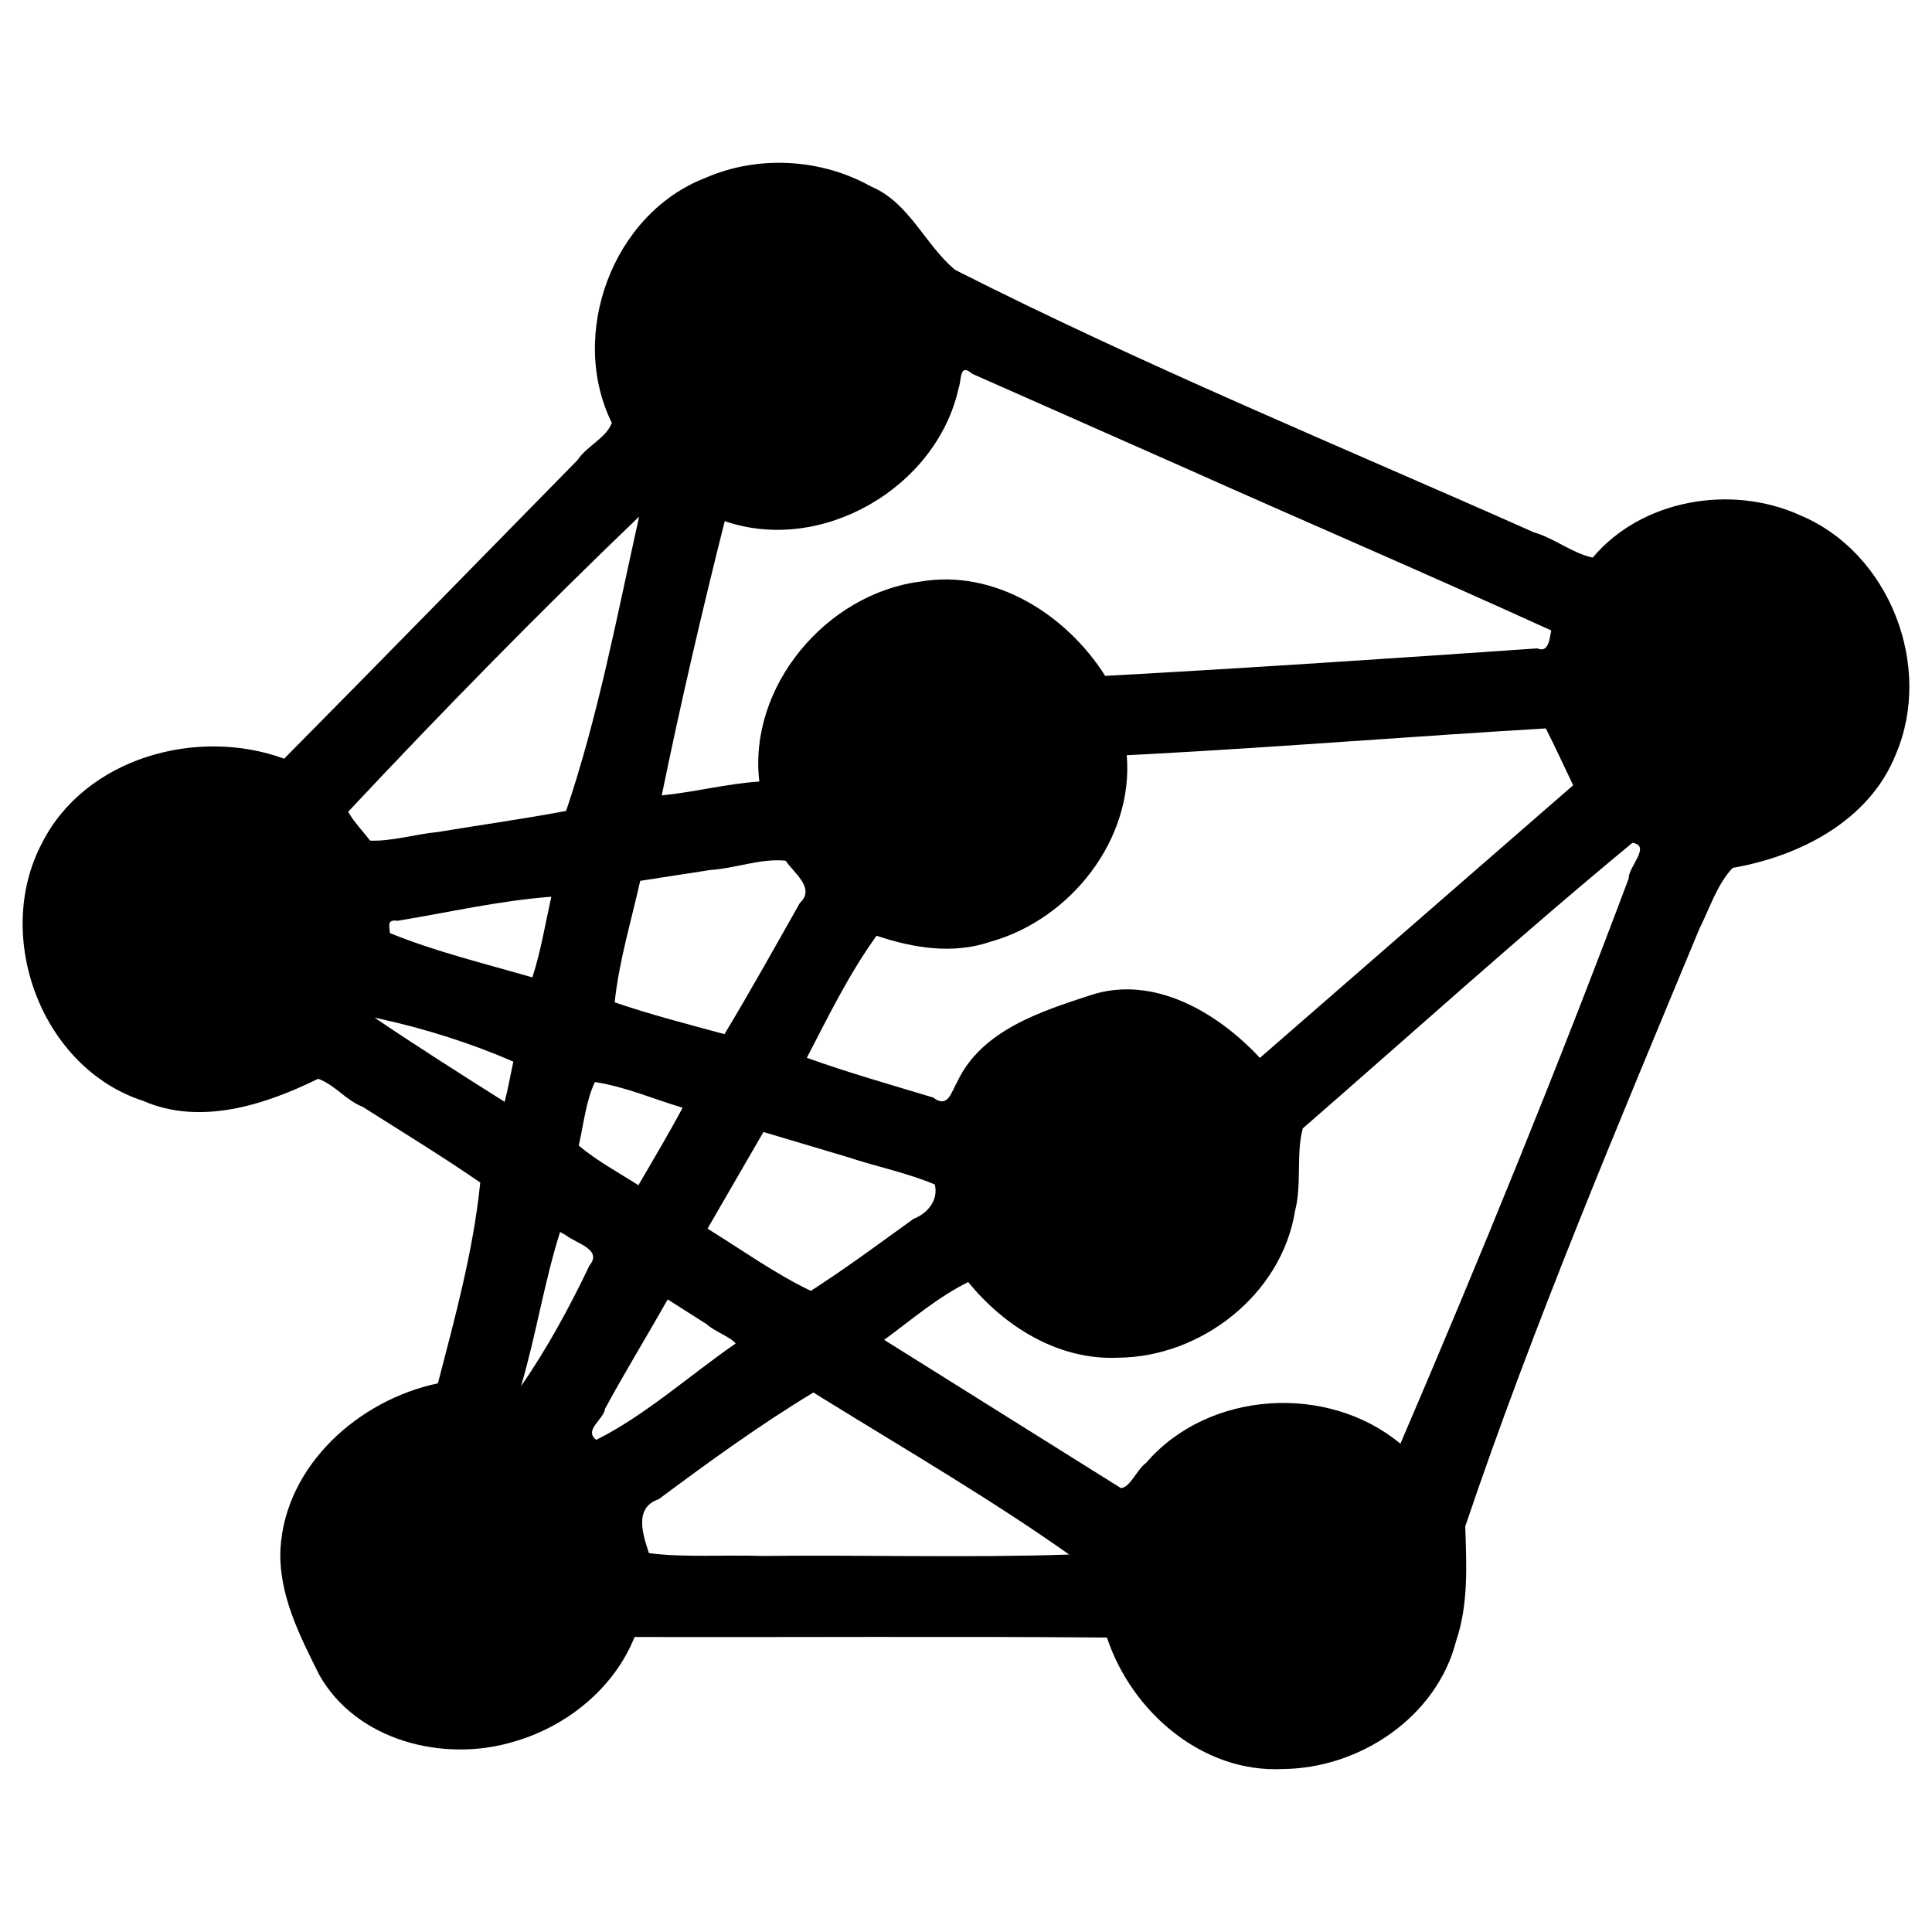
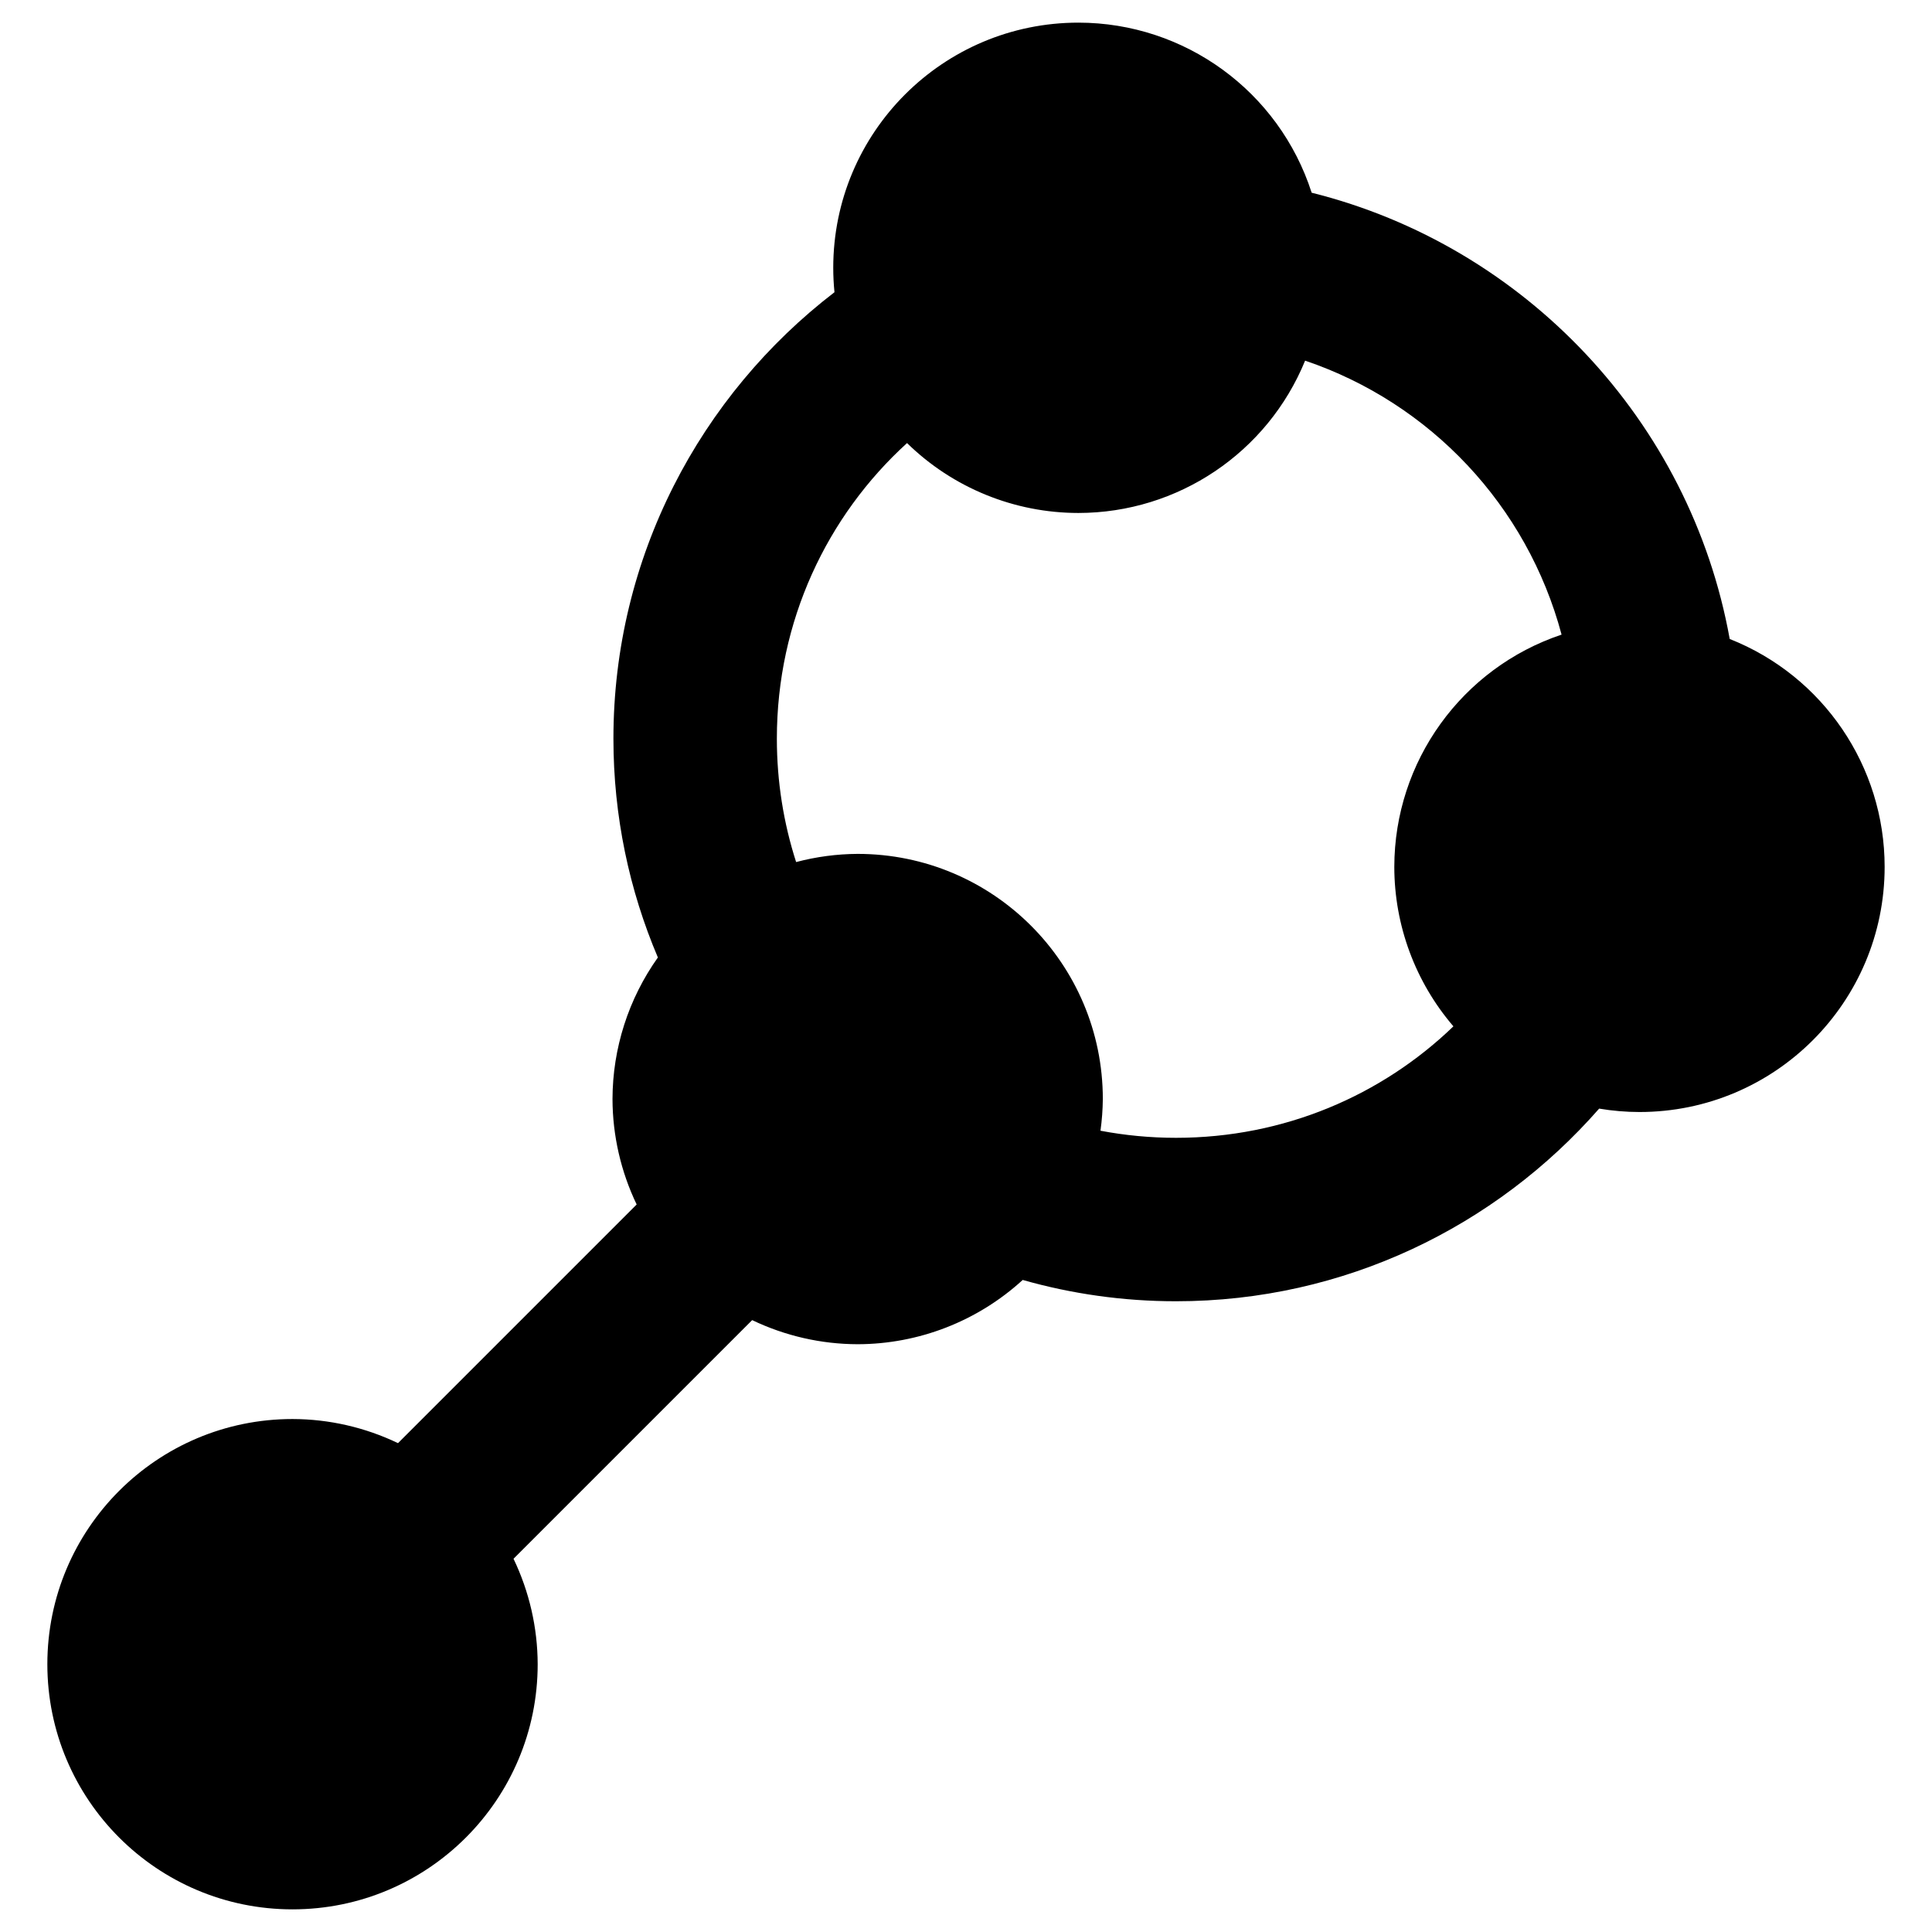
<svg xmlns="http://www.w3.org/2000/svg" version="1.1" id="Layer_1" x="0px" y="0px" viewBox="0 0 512 512" style="enable-background:new 0 0 512 512;" xml:space="preserve">
  <defs id="defs4383" />
  <style type="text/css" id="style4376">
	.st0{fill:#000000;}
</style>
-   <path class="st0" d="m 186.968,47.14 c -24.64,9.435 -36.418,41.546 -24.82,64.93 -1.568,4.084 -6.649,6.12 -9.084,9.834 -25.92,26.396 -51.746,52.875 -77.767,79.16 -22.958,-8.437 -52.729,-0.294 -64.181,22.389 -13.026,24.698 -0.128,59.569 26.827,68.294 15.245,6.64 32.361,1.019 46.371,-5.855 4.366,1.519 7.353,5.706 11.75,7.403 10.479,6.632 21,13.065 31.206,20.087 -1.816,17.989 -6.66,35.689 -11.219,53.209 -20.887,4.399 -40.389,21.613 -41.726,43.83 -0.579,11.961 5.064,23.015 10.264,33.395 9.818,17.526 32.944,23.3 51.344,17.814 14.083,-3.965 26.737,-14.078 32.24,-27.812 41.697,0.109 83.457,-0.207 125.183,0.148 6.452,19.561 25.239,35.932 46.572,34.844 20.382,-0.148 40.8,-13.718 45.964,-33.961 3.326,-9.77 2.737,-20.332 2.415,-30.356 18.164,-53.698 40.309,-105.945 62.017,-158.287 2.724,-5.399 4.778,-11.993 8.879,-16.213 17.736,-3.071 36.191,-12.484 43.191,-30.046 10.03,-23.376 -1.655,-53.457 -25.245,-63.358 -18.231,-8.307 -41.975,-4.331 -55.063,11.173 -5.43,-1.149 -10.155,-5.119 -15.571,-6.683 C 355.215,118.268 303.189,96.885 253.094,71.508 245.034,64.759 241.023,53.711 230.804,49.407 217.576,42.004 200.877,41.043 186.968,47.14 Z m 125.652,76.241 c 32.787,14.649 65.802,28.8 98.467,43.694 -0.414,1.963 -0.628,6.106 -3.692,4.754 -38.157,2.631 -76.319,5.199 -114.51,7.288 -10.222,-16.215 -29.281,-28.367 -48.965,-24.995 -24.918,3.189 -45.667,27.785 -42.694,52.994 -8.676,0.582 -17.158,2.817 -25.859,3.669 4.975,-24.278 10.74,-49.055 16.699,-72.683 25.658,8.87 56.117,-8.848 61.966,-35.185 0.852,-2.268 0.134,-6.848 3.615,-3.861 18.325,8.108 36.65,16.217 54.975,24.325 z m -143.342,13.963 c -5.783,25.972 -10.736,52.397 -19.257,77.566 -11.244,2.115 -22.62,3.689 -33.934,5.575 -5.911,0.556 -12.429,2.548 -18.005,2.28 -1.948,-2.539 -4.234,-4.839 -5.815,-7.642 25.044,-26.73 50.67,-52.869 77.106,-78.218 z m -63.912,106.677 c 13.627,-2.25 27.049,-5.344 40.739,-6.38 -1.606,7.195 -2.764,14.403 -5.017,21.376 -12.593,-3.634 -26.022,-6.927 -37.759,-11.749 -0.111,-1.873 -0.889,-3.683 2.036,-3.246 z m 83.005,-13.479 c 6.621,-0.427 13.272,-3.13 19.822,-2.444 2.144,3.171 7.996,7.356 3.795,11.168 -6.582,11.641 -13.088,23.33 -19.99,34.79 -9.755,-2.634 -19.587,-5.173 -29.104,-8.424 1.127,-10.794 4.378,-21.51 6.768,-32.202 6.237,-0.963 12.473,-1.926 18.71,-2.889 z m -87.84,39.417 c 12.08,2.639 24.556,6.584 35.516,11.396 -0.793,3.544 -1.387,7.133 -2.303,10.649 -11.559,-7.298 -23.162,-14.664 -34.45,-22.292 l 0.94,0.187 z m 203.898,-70.118 c 35.101,-1.891 70.143,-4.729 105.235,-6.802 2.497,4.979 4.846,10.031 7.239,15.06 -27.674,24.086 -55.348,48.172 -83.022,72.259 -11.075,-11.964 -28.203,-22.162 -44.895,-16.617 -13.245,4.324 -28.867,9.307 -35.296,22.926 -1.606,2.742 -2.435,7.204 -6.426,4.178 -11.185,-3.384 -22.442,-6.561 -33.444,-10.516 5.719,-11.022 11.191,-22.256 18.484,-32.355 9.754,3.296 20.385,5.011 30.351,1.54 21.089,-5.938 37.805,-27.088 35.948,-49.371 1.942,-0.101 3.884,-0.201 5.827,-0.302 z m -146.773,86.909 c 8.023,1.227 15.507,4.511 23.245,6.806 -3.658,6.877 -7.775,13.732 -11.72,20.542 -5.323,-3.411 -10.945,-6.419 -15.806,-10.501 1.273,-5.562 1.914,-11.898 4.281,-16.847 z m 66.795,19.835 c 7.643,2.546 16.196,4.296 23.29,7.322 0.99,4.215 -1.94,7.652 -5.648,9.101 -8.989,6.481 -17.893,13.098 -27.222,19.089 -9.621,-4.632 -18.305,-10.907 -27.374,-16.487 4.941,-8.539 9.883,-17.078 14.824,-25.617 7.377,2.197 14.754,4.395 22.131,6.592 z m -74.521,20.746 c 2.758,2.183 9.843,3.782 6.278,8.041 -5.211,10.977 -11.509,22.496 -18.138,31.979 3.986,-13.438 6.13,-27.511 10.354,-40.867 l 0.835,0.469 z M 432.607,223.359 c 5.116,0.725 -1.146,6.482 -0.972,9.404 -18.919,50.454 -39.28,100.321 -60.511,149.835 -19.254,-16.029 -50.888,-14.114 -67.382,5.06 -2.511,1.813 -4.225,6.585 -6.703,6.694 -20.909,-13.093 -41.819,-26.185 -62.728,-39.278 7.265,-5.315 14.151,-11.303 22.276,-15.31 9.629,11.833 23.942,20.741 39.633,20.043 22.08,-0.126 43.394,-16.707 46.977,-38.865 1.843,-7.131 0.239,-15.149 2.052,-21.903 29.051,-25.266 57.723,-51.203 87.358,-75.68 z M 187.285,350.934 c 2.198,2.002 6.303,3.345 7.664,5.111 -12.233,8.447 -23.954,19.045 -36.94,25.531 -3.414,-2.616 2.004,-5.39 2.337,-8.255 5.309,-9.78 11.13,-19.269 16.601,-28.957 3.446,2.19 6.892,4.38 10.339,6.57 z m 31.21,19.912 c 21.769,13.461 43.925,26.354 64.852,41.123 -26.991,0.913 -54.245,0.063 -81.375,0.373 -9.897,-0.339 -20.698,0.48 -30.004,-0.751 -1.548,-4.804 -4.113,-12.029 2.617,-14.301 13.293,-9.899 26.797,-19.696 40.976,-28.266 0.978,0.607 1.956,1.215 2.934,1.822 z" id="path6287" />
+   <path style="color:#000000;font-style:normal;font-variant:normal;font-weight:normal;font-stretch:normal;font-size:medium;line-height:normal;font-family:sans-serif;font-variant-ligatures:normal;font-variant-position:normal;font-variant-caps:normal;font-variant-numeric:normal;font-variant-alternates:normal;font-feature-settings:normal;text-indent:0;text-align:start;text-decoration:none;text-decoration-line:none;text-decoration-style:solid;text-decoration-color:#000000;letter-spacing:normal;word-spacing:normal;text-transform:none;writing-mode:lr-tb;direction:ltr;text-orientation:mixed;dominant-baseline:auto;baseline-shift:baseline;text-anchor:start;white-space:normal;shape-padding:0;clip-rule:nonzero;display:inline;overflow:visible;visibility:visible;opacity:1;isolation:auto;mix-blend-mode:normal;color-interpolation:sRGB;color-interpolation-filters:linearRGB;solid-color:#000000;solid-opacity:1;vector-effect:none;fill:#000000;fill-opacity:1;fill-rule:nonzero;stroke:none;stroke-width:50;stroke-linecap:butt;stroke-linejoin:miter;stroke-miterlimit:4;stroke-dasharray:none;stroke-dashoffset:0;stroke-opacity:1;color-rendering:auto;image-rendering:auto;shape-rendering:auto;text-rendering:auto;enable-background:accumulate" d="m 285.79,6 a 64.972,64.972 0 0 1 61.814,45.071 C 404.053,65.148 447.978,111.558 458.391,169.334 a 64.972,64.972 0 0 1 41.059,60.39 64.972,64.972 0 0 1 -64.972,64.972 64.972,64.972 0 0 1 -10.686,-0.902 c -27.368,31.252 -67.522,51.052 -112.137,51.052 -14.072,0 -27.701,-1.971 -40.626,-5.648 a 64.972,64.972 0 0 1 -43.741,17.035 64.972,64.972 0 0 1 -27.955,-6.389 l -63.246,63.246 a 64.972,64.972 0 0 1 6.404,27.939 A 64.972,64.972 0 0 1 77.521,506 a 64.972,64.972 0 0 1 -64.972,-64.972 64.972,64.972 0 0 1 64.972,-64.972 64.972,64.972 0 0 1 27.955,6.391 l 63.246,-63.246 a 64.972,64.972 0 0 1 -6.404,-27.941 64.972,64.972 0 0 1 12.027,-37.518 C 166.762,235.9 162.563,216.299 162.563,195.752 c 0,-48.099 23.014,-91.012 58.581,-118.309 A 64.972,64.972 0 0 1 220.819,70.972 64.972,64.972 0 0 1 285.79,6 Z m 60.08,89.574 a 64.972,64.972 0 0 1 -60.08,40.369 64.972,64.972 0 0 1 -45.416,-18.525 c -21.227,19.31 -34.498,47.191 -34.498,78.335 0,11.428 1.794,22.413 5.105,32.701 a 64.972,64.972 0 0 1 16.307,-2.164 64.972,64.972 0 0 1 64.972,64.972 64.972,64.972 0 0 1 -0.624,8.392 c 6.479,1.228 13.169,1.878 20.019,1.878 28.641,0 54.521,-11.226 73.514,-29.54 a 64.972,64.972 0 0 1 -15.663,-42.267 64.972,64.972 0 0 1 44.328,-61.544 c -9.108,-34.157 -34.761,-61.362 -67.965,-72.606 z" id="path872" />
</svg>
